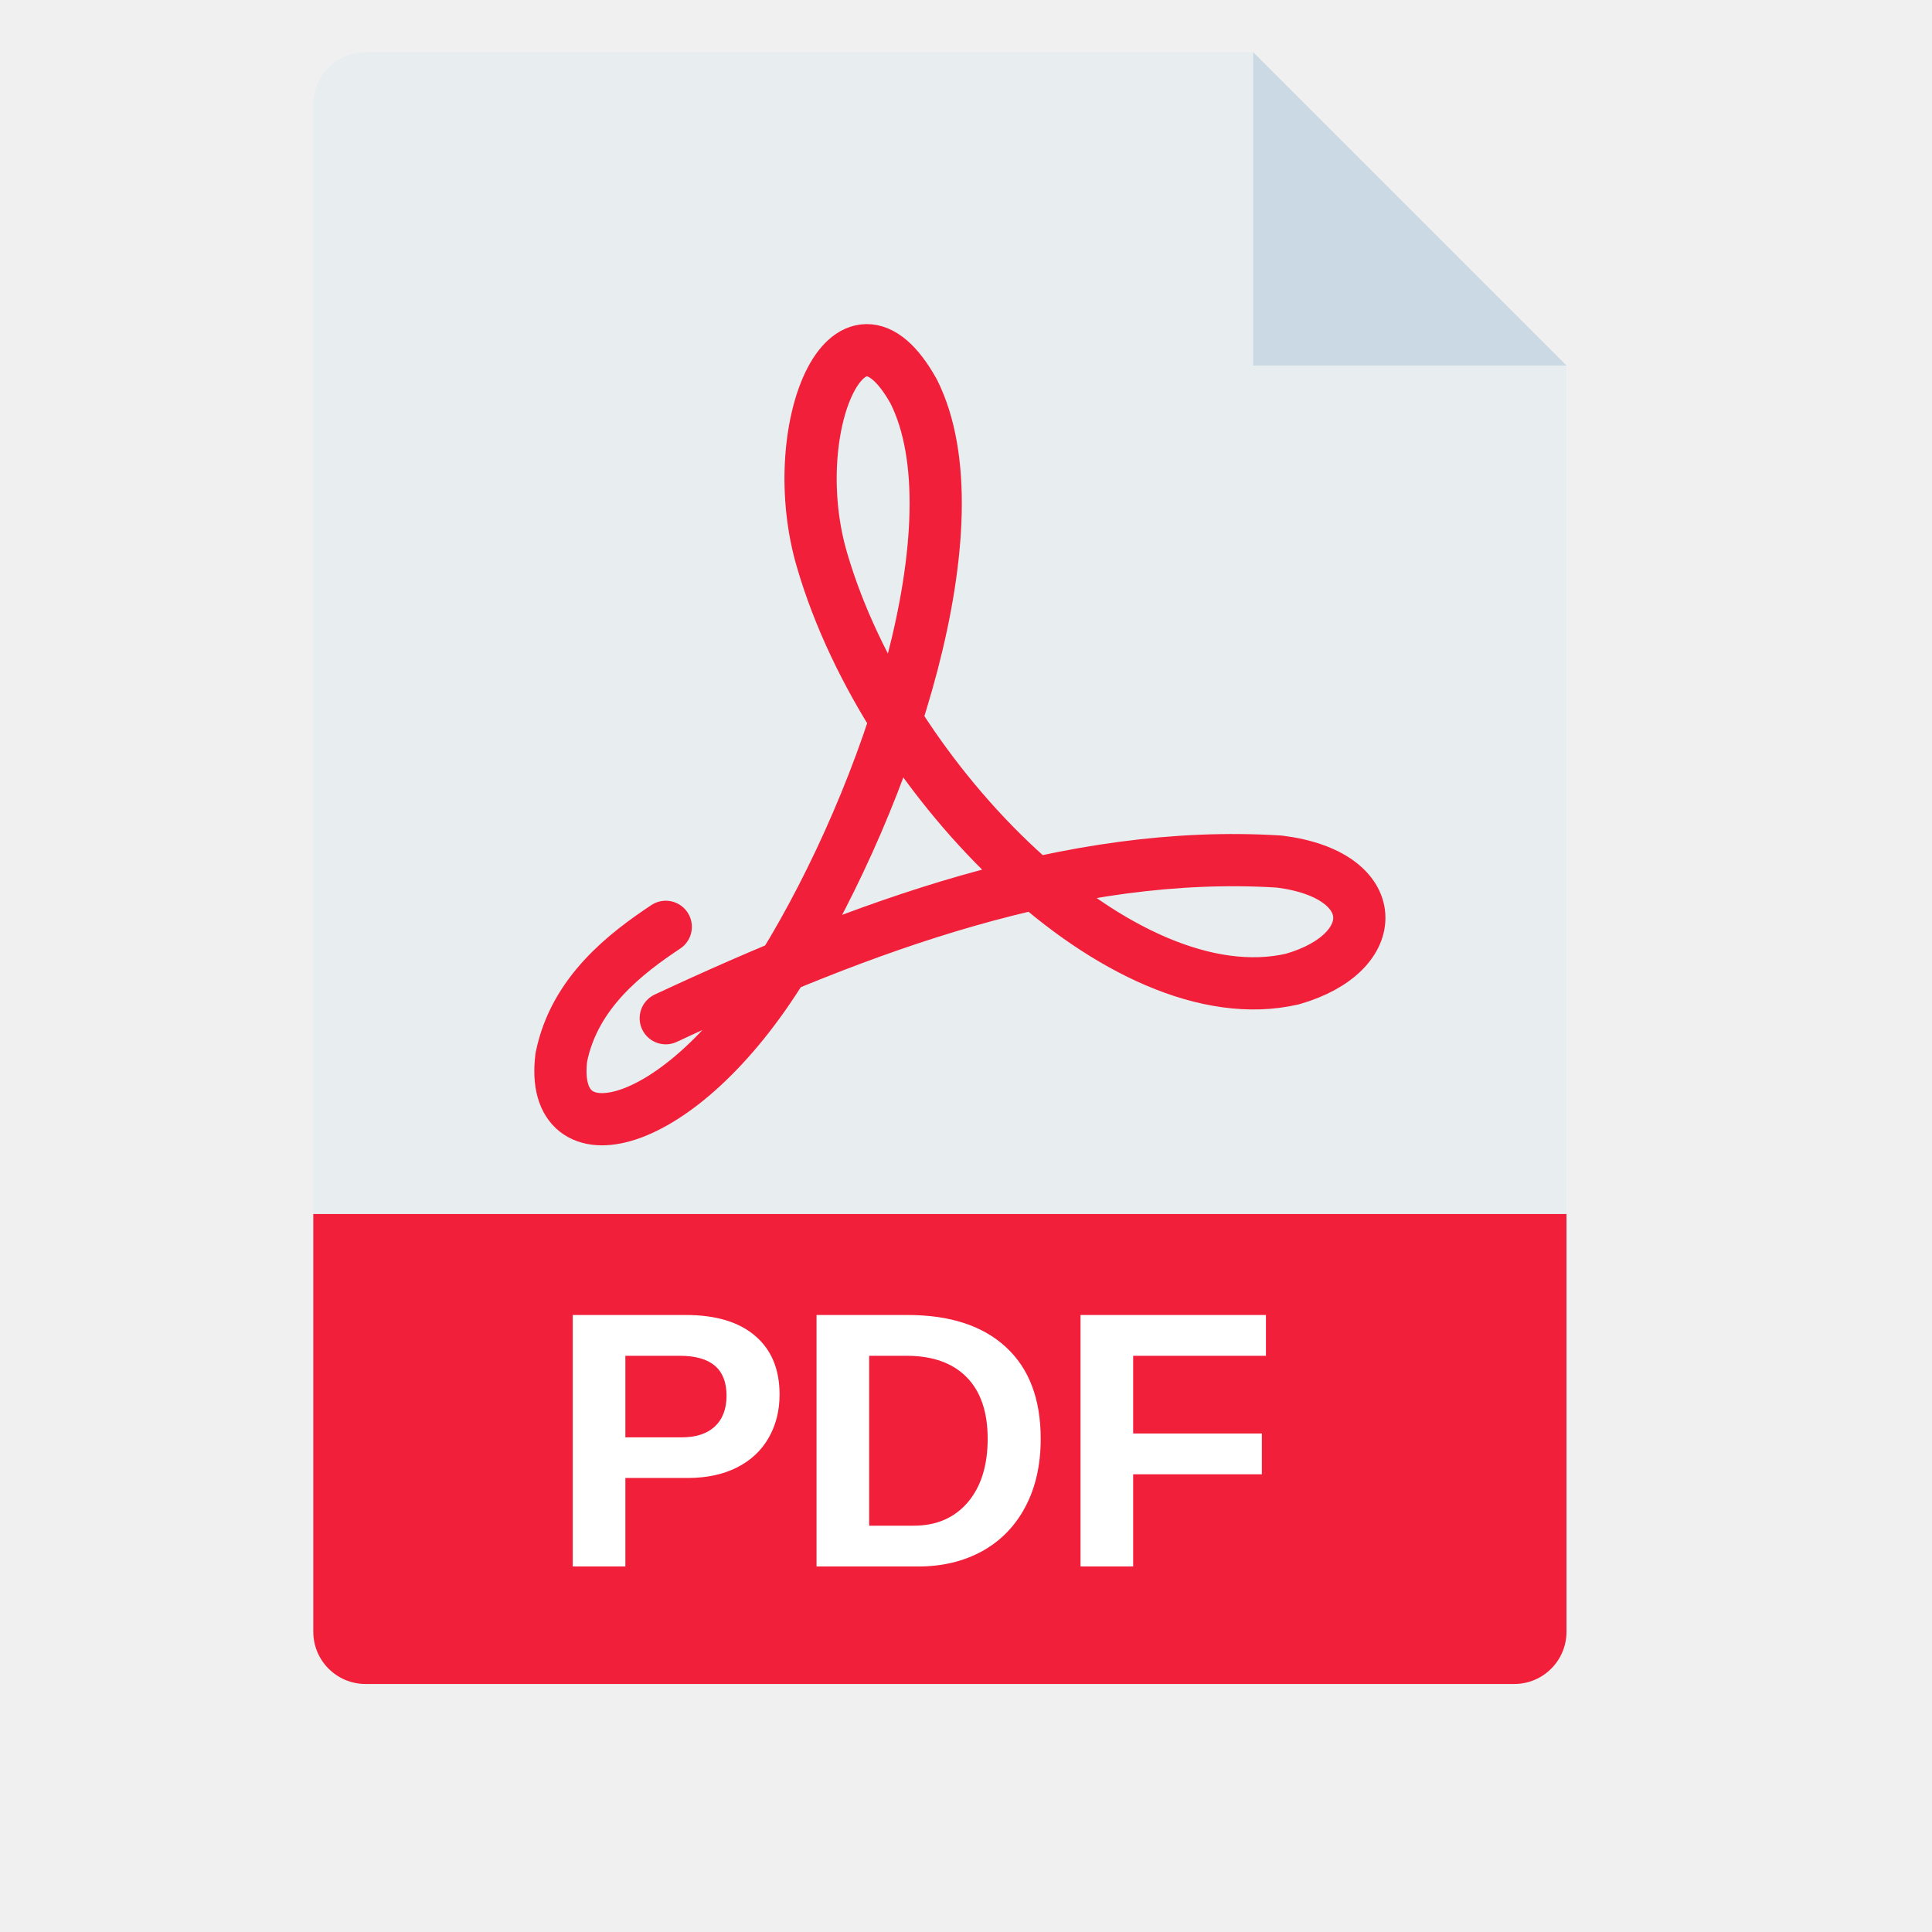
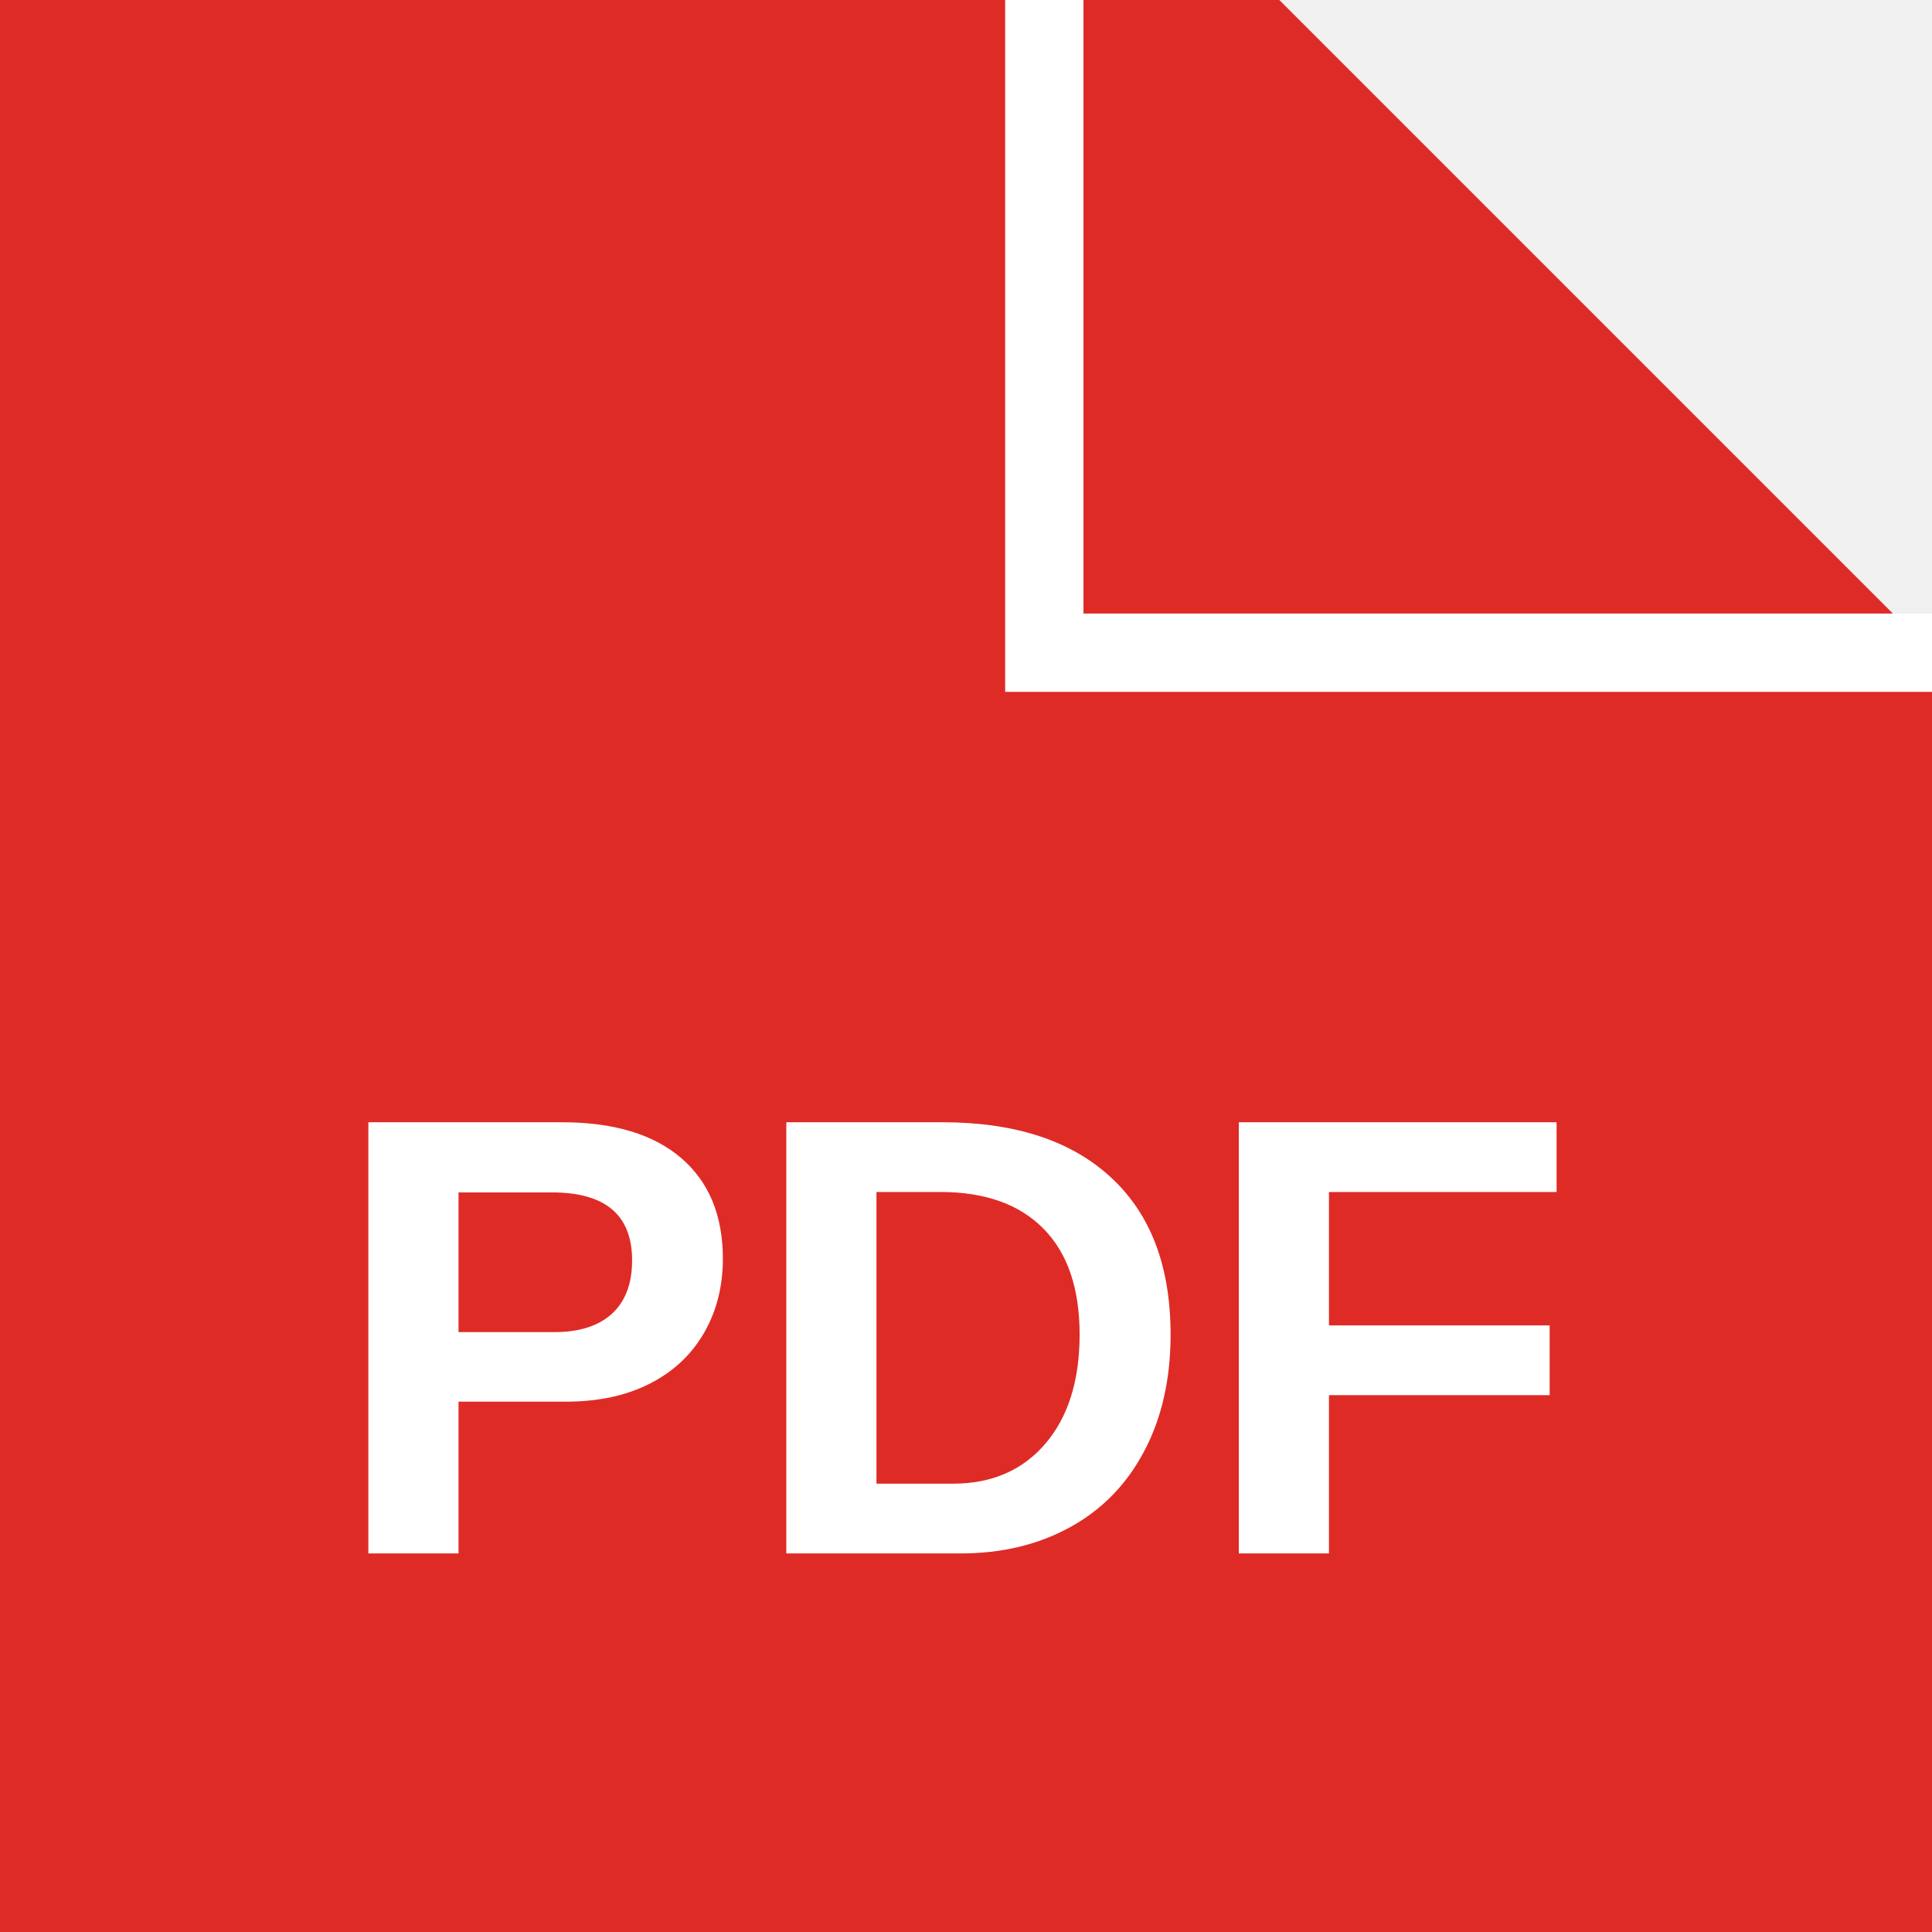
<svg xmlns="http://www.w3.org/2000/svg" viewBox="0 0 148 148" role="img" aria-labelledby="title">
-   <path fill="#e8edf0" d="M28 4h68l24 24v97a4 4 0 0 1-4 4H28a4 4 0 0 1-4-4V8a4 4 0 0 1 4-4z" />
-   <path fill="#cbd9e5" d="M96 4v24h24z" />
-   <path fill="none" stroke="#f21f3a" stroke-linecap="round" stroke-linejoin="round" stroke-width="4" d="M51 78c15-7 31-13 47-12 8 1 8 7 1 9-13 3-31-15-36-32-3-10 2-22 7-13 5 10-2 31-10 44-8 13-18 15-17 7 1-5 5-8 8-10" />
-   <path fill="#f21f3a" d="M24 93h96v32a4 4 0 0 1-4 4H28a4 4 0 0 1-4-4z" />
-   <text x="42" y="120" fill="#fff" font-family="Arial, sans-serif" font-size="28" font-weight="700">PDF</text>
+   <path fill="#df2b26" d="M0 0h98l50 50v98H0z" />
+   <path fill="none" stroke="#fff" stroke-width="6" d="M80 0v50h68" />
+   <text x="25" y="119" fill="#fff" font-family="Arial, sans-serif" font-size="48" font-weight="700">PDF</text>
</svg>
